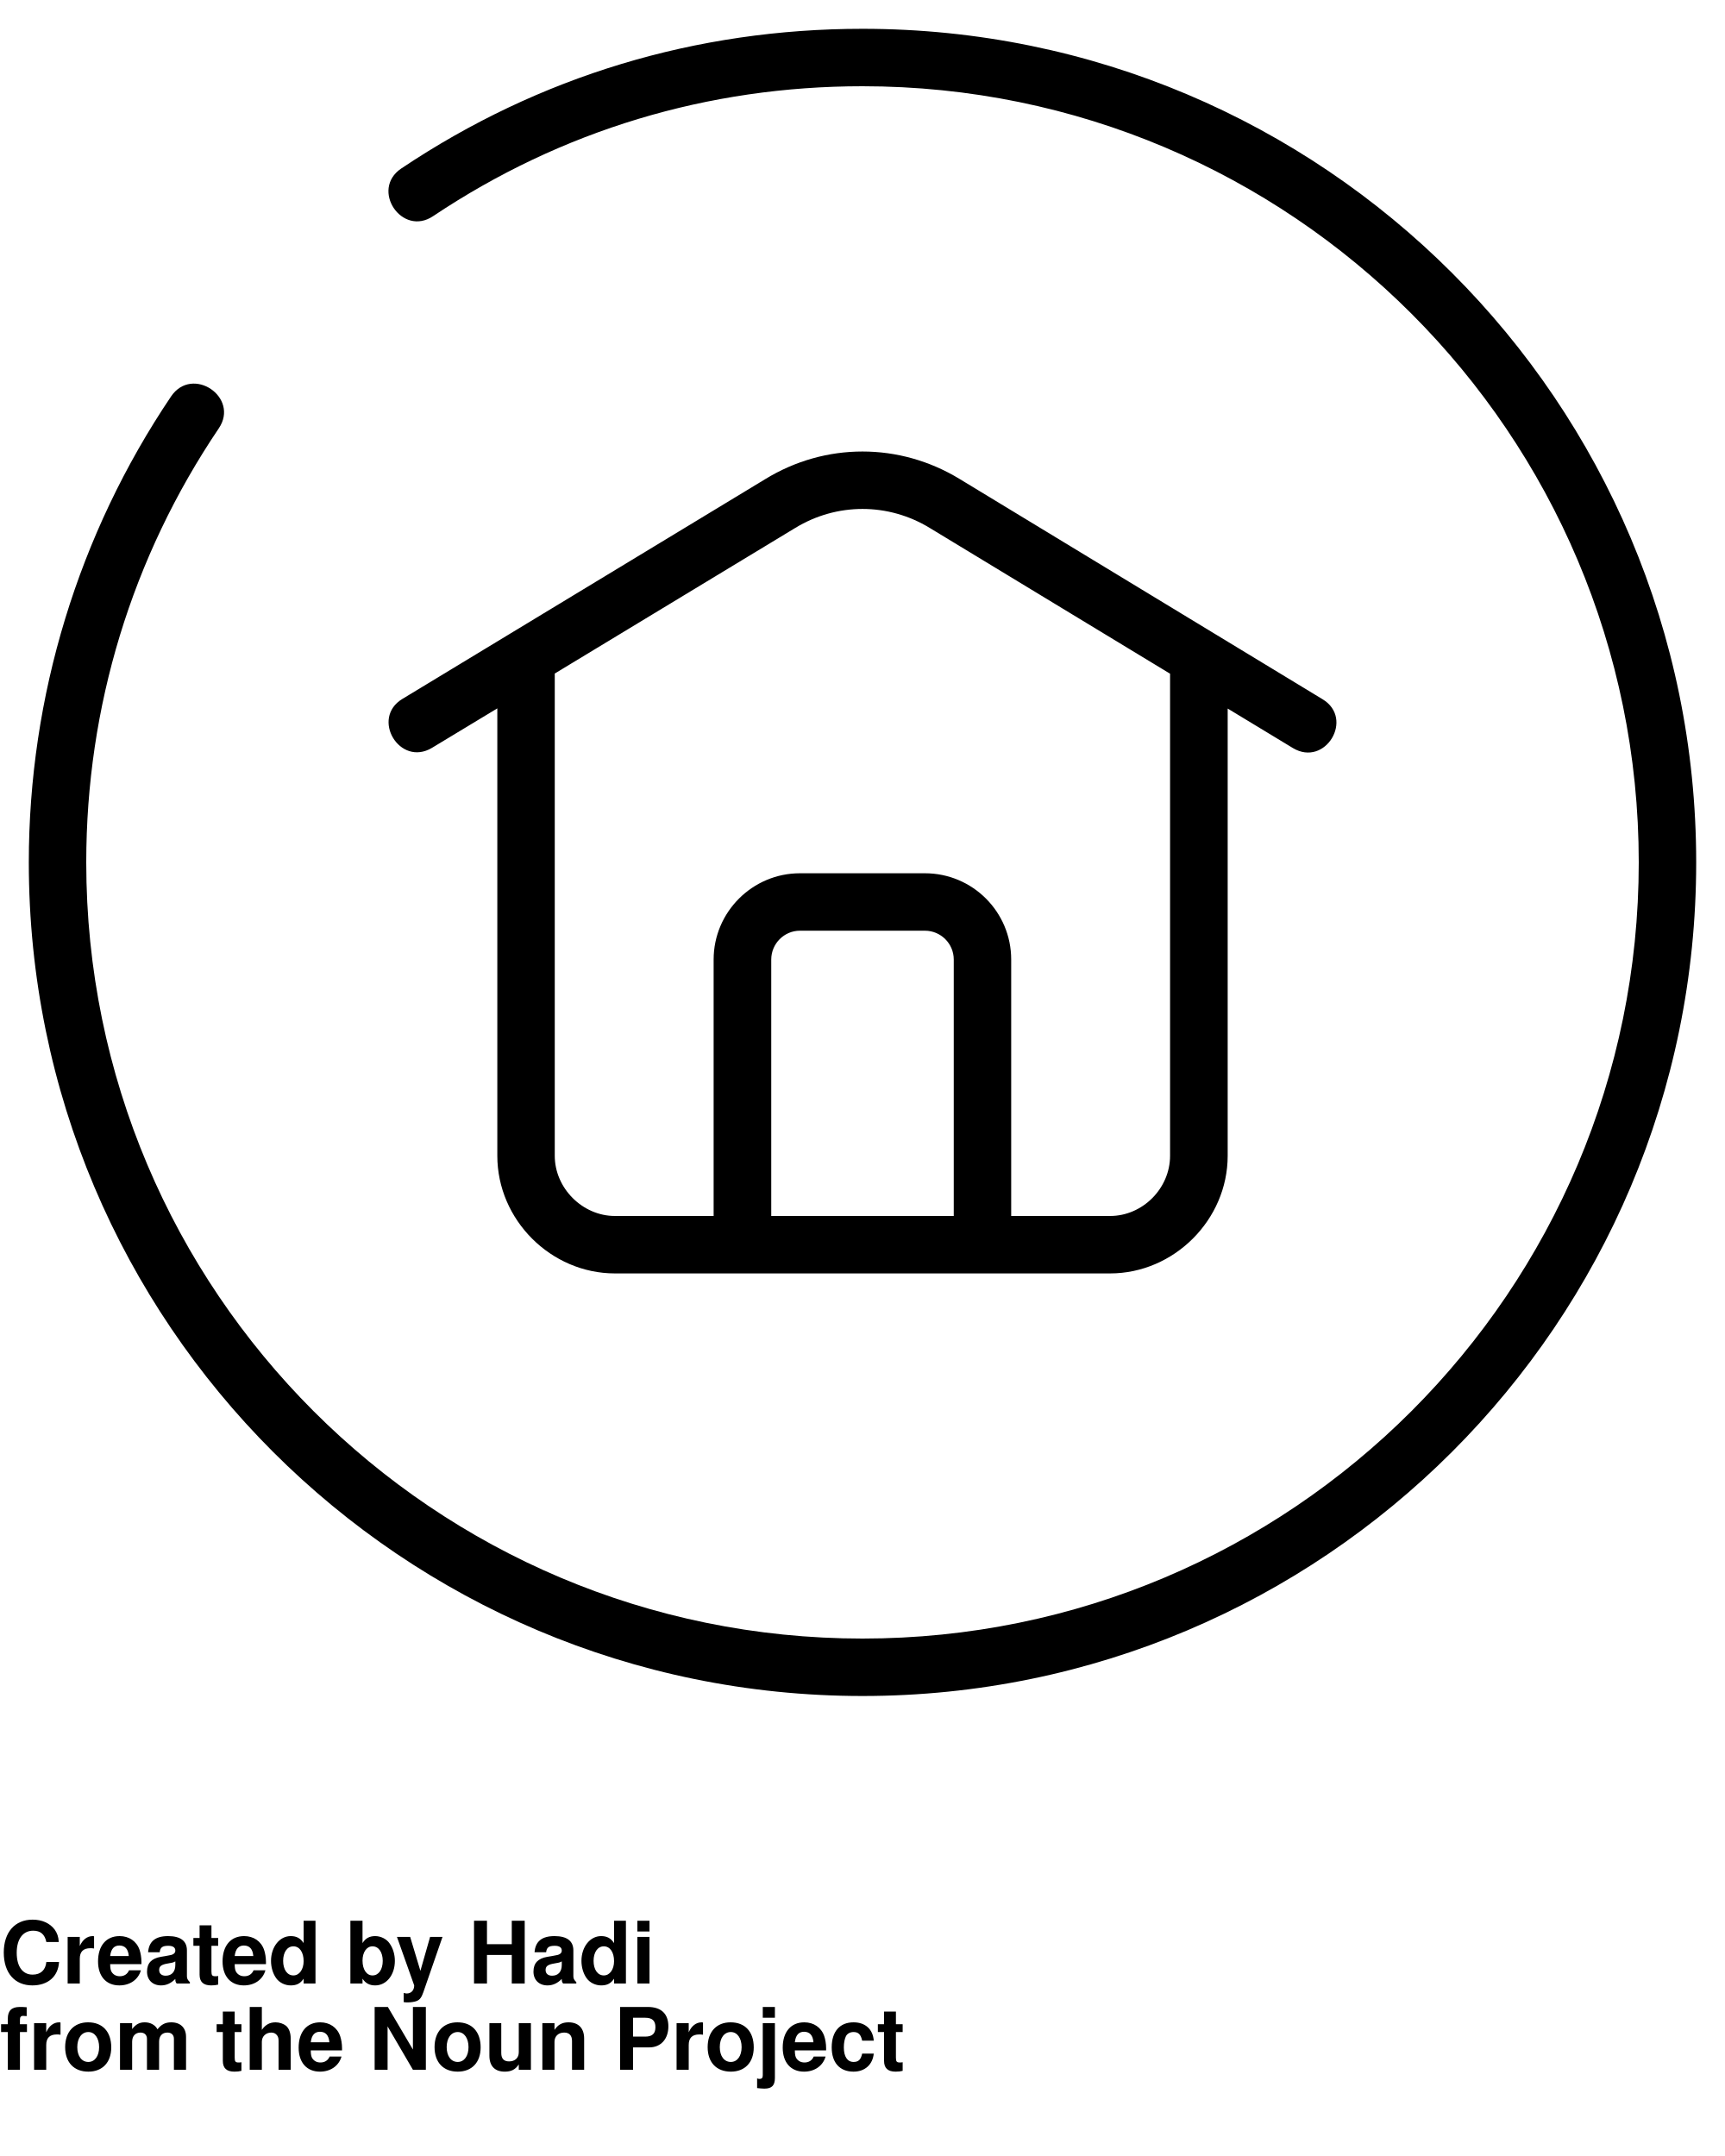
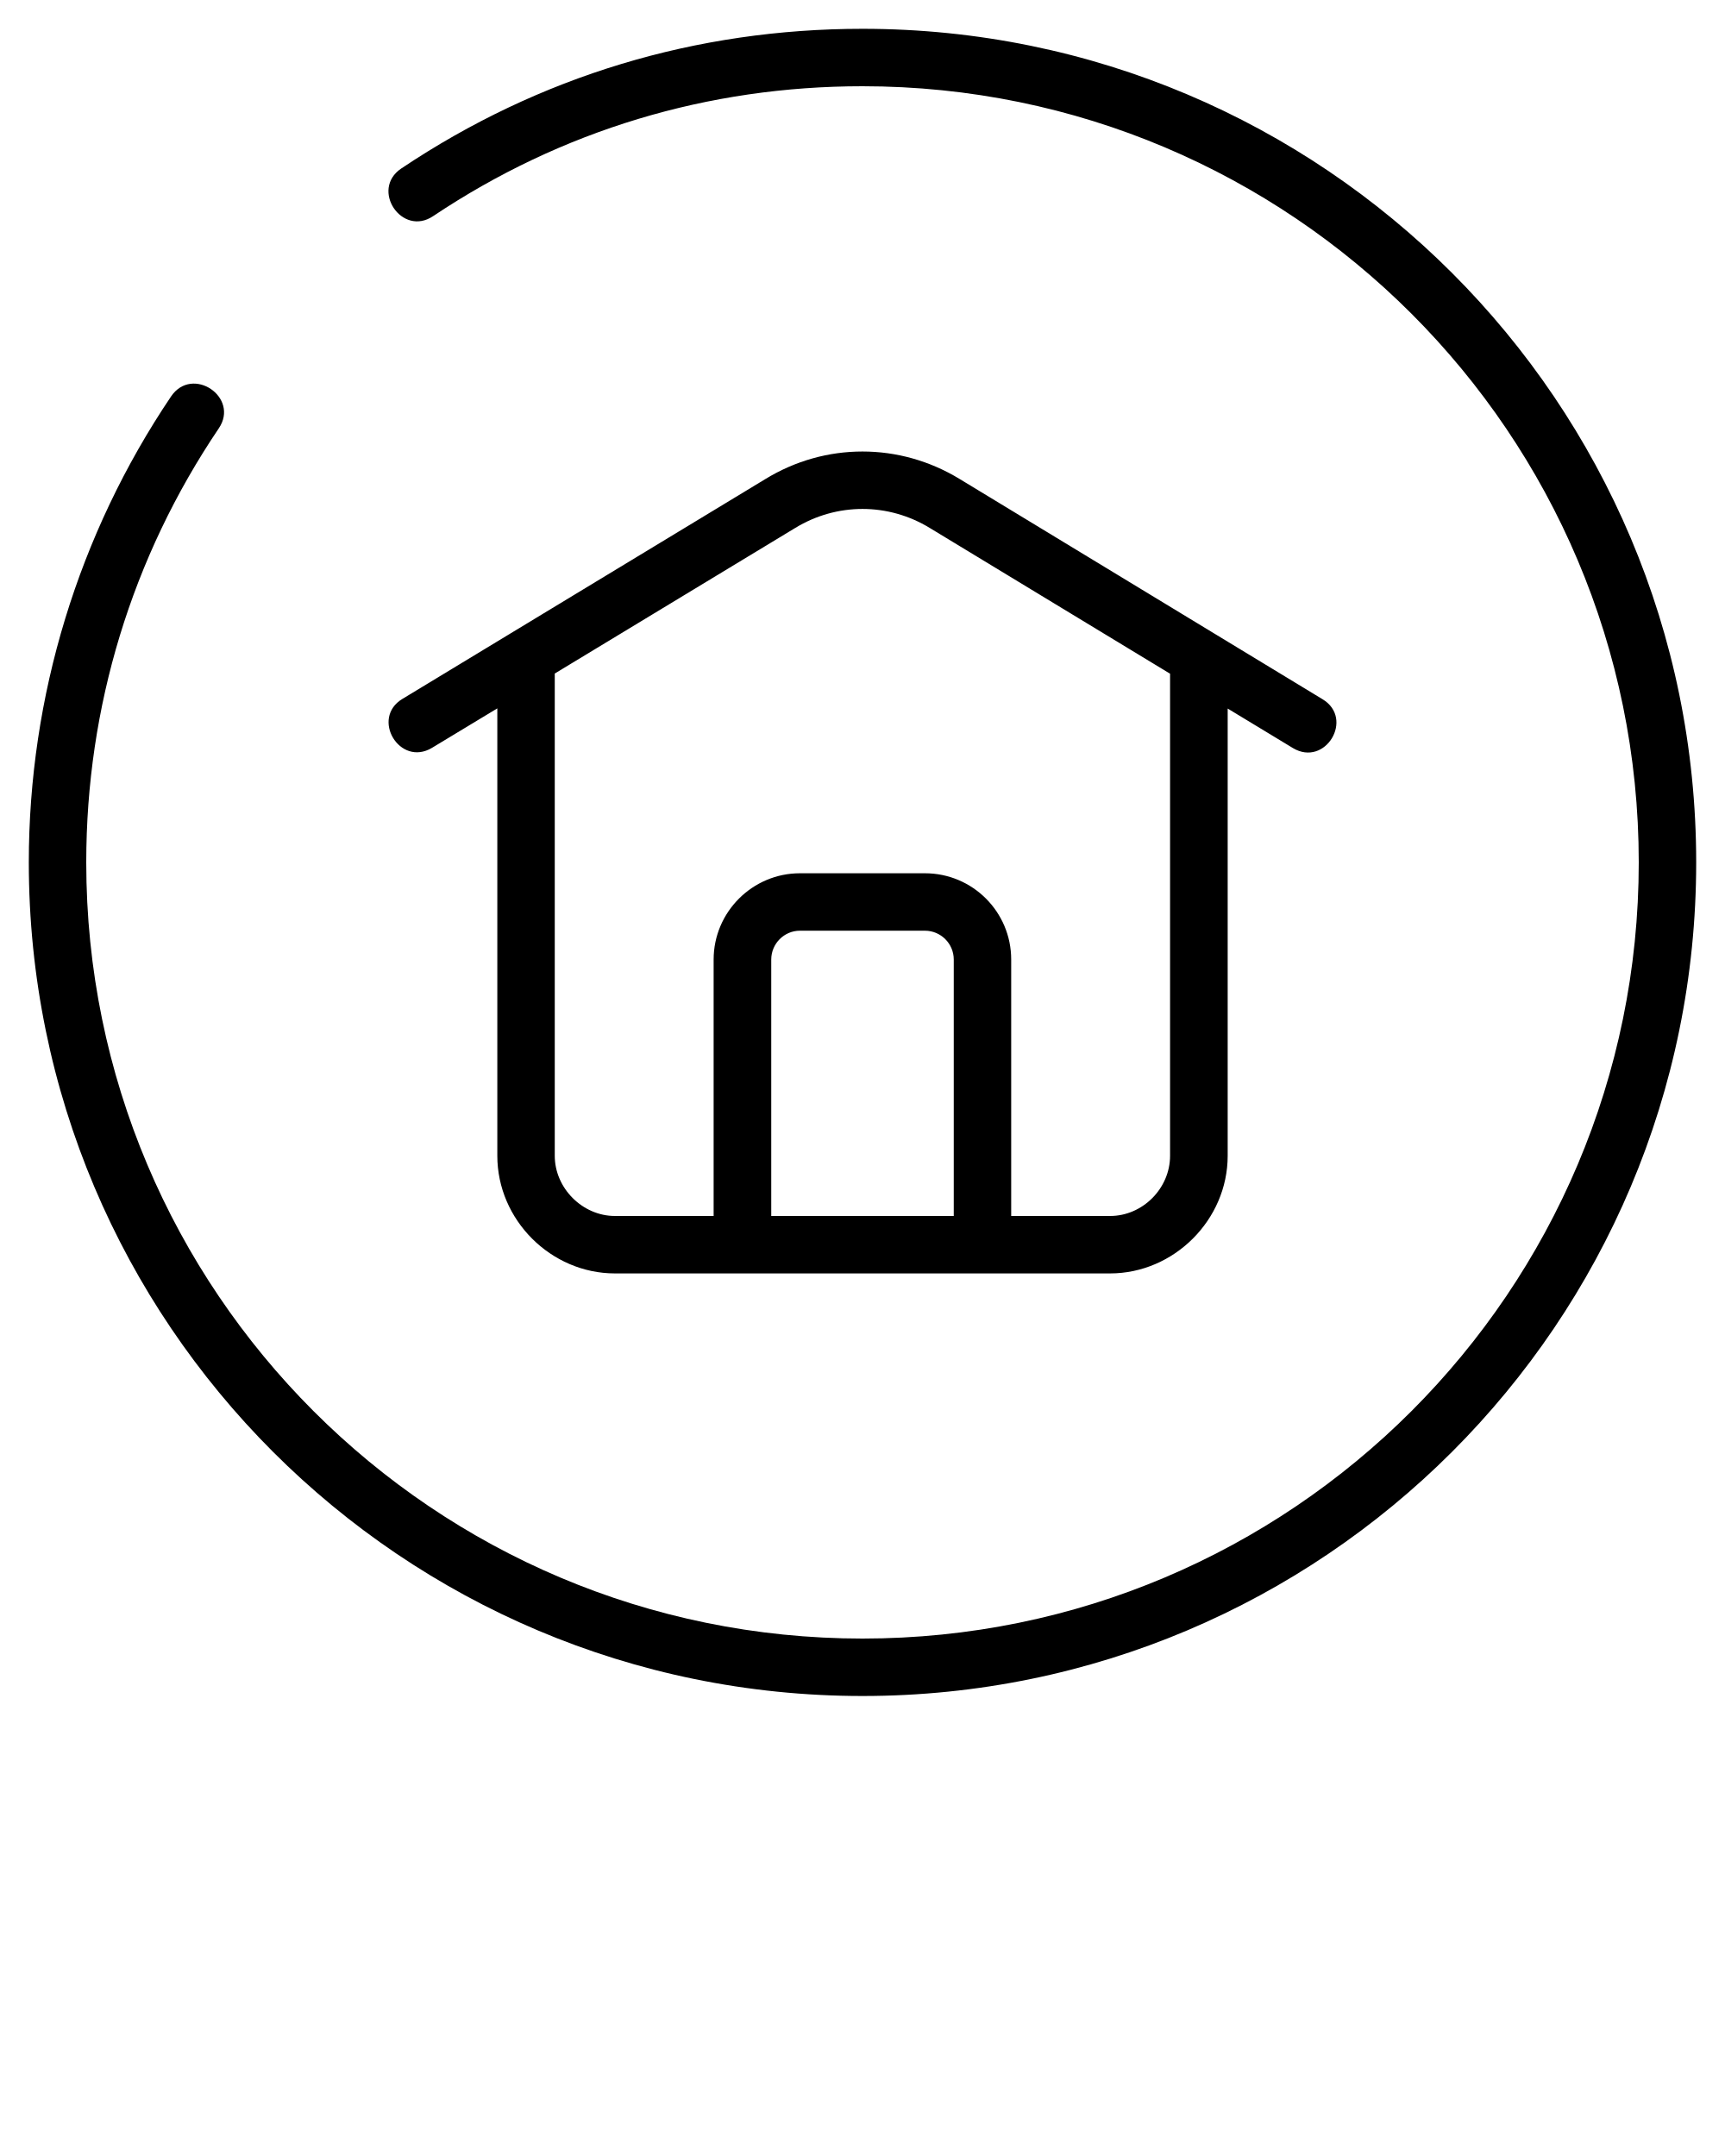
<svg xmlns="http://www.w3.org/2000/svg" xml:space="preserve" version="1.1" style="shape-rendering:geometricPrecision;text-rendering:geometricPrecision;image-rendering:optimizeQuality;" viewBox="0 0 100 125" x="0px" y="0px" fill-rule="evenodd" clip-rule="evenodd">
  <defs>
    <style type="text/css">
   
    .fil0 {fill:black;fill-rule:nonzero}
   
  </style>
  </defs>
  <g>
    <path class="fil0" d="M67.83 39.06l-13.93 -8.45c-2.41,-1.47 -5.39,-1.47 -7.8,0l-13.94 8.44 0 27.96c0,1.88 1.61,3.49 3.49,3.49l5.72 0 0 -14.87c0,-2.75 2.25,-5 5,-5l7.25 0c2.76,0 5,2.24 5,5l0 14.87 5.73 0c1.89,0 3.48,-1.6 3.48,-3.49l0 -27.95zm-23.12 31.44l10.58 0 0 -14.87c0,-0.92 -0.75,-1.67 -1.67,-1.67l-7.25 0c-0.91,0 -1.66,0.75 -1.66,1.67l0 14.87zm26.46 -29.42l0 25.93c0,3.71 -3.11,6.82 -6.82,6.82 -9.57,0 -19.14,0 -28.7,0 -3.71,0 -6.82,-3.1 -6.82,-6.82l0 -25.94 -3.79 2.29c-1.87,1.12 -3.57,-1.72 -1.71,-2.84l21.03 -12.74c3.49,-2.14 7.79,-2.13 11.27,-0.01l21.04 12.77c1.86,1.12 0.16,3.96 -1.72,2.83l-3.78 -2.29zm-46.06 -28.55c-1.81,1.22 -3.66,-1.54 -1.85,-2.76 8,-5.36 17.11,-8.1 26.74,-8.1 26.7,0 48.33,21.64 48.33,48.33 0,26.69 -21.63,48.33 -48.33,48.33 -26.69,0 -48.33,-21.64 -48.33,-48.33 0,-9.62 2.87,-19.04 8.25,-27.02 1.23,-1.81 3.99,0.05 2.76,1.86 -5.04,7.47 -7.68,16.15 -7.68,25.16 0,24.85 20.15,45 45,45 24.85,0 45,-20.15 45,-45 0,-24.85 -20.15,-45 -45,-45 -8.95,0 -17.44,2.55 -24.89,7.53z" />
  </g>
-   <text x="0" y="115" fill="#000000" font-size="5px" font-weight="bold" font-family="'Helvetica Neue', Helvetica, Arial-Unicode, Arial, Sans-serif">Created by Hadi</text>
-   <text x="0" y="120" fill="#000000" font-size="5px" font-weight="bold" font-family="'Helvetica Neue', Helvetica, Arial-Unicode, Arial, Sans-serif">from the Noun Project</text>
</svg>
